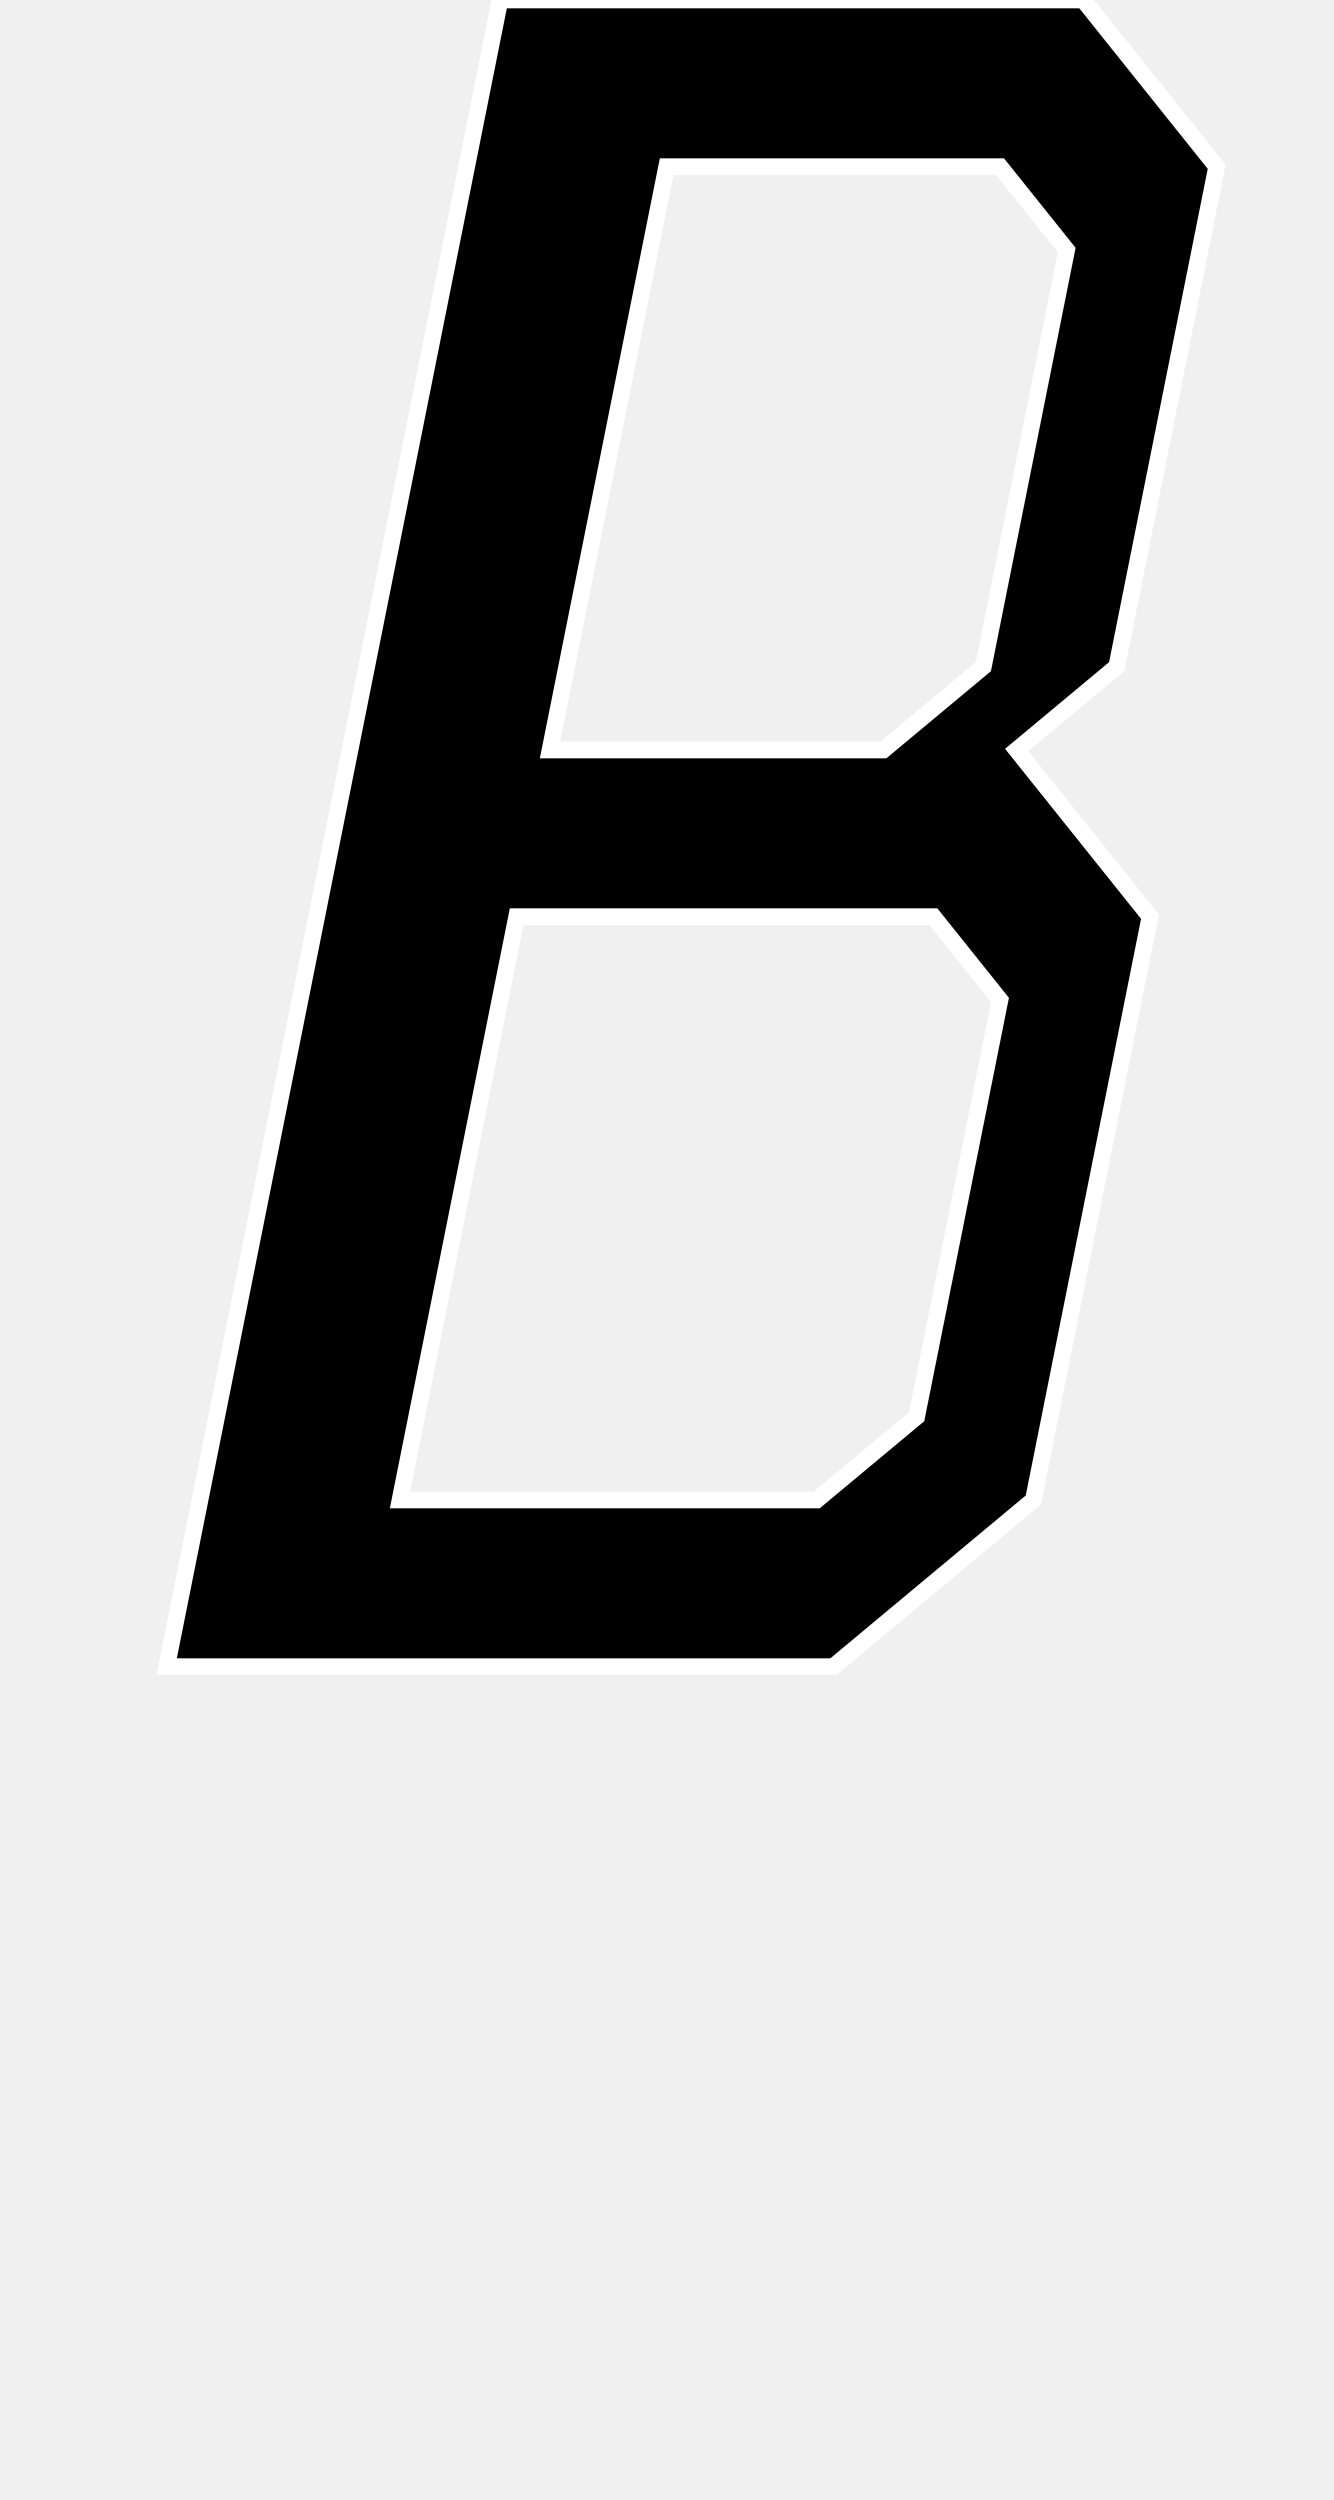
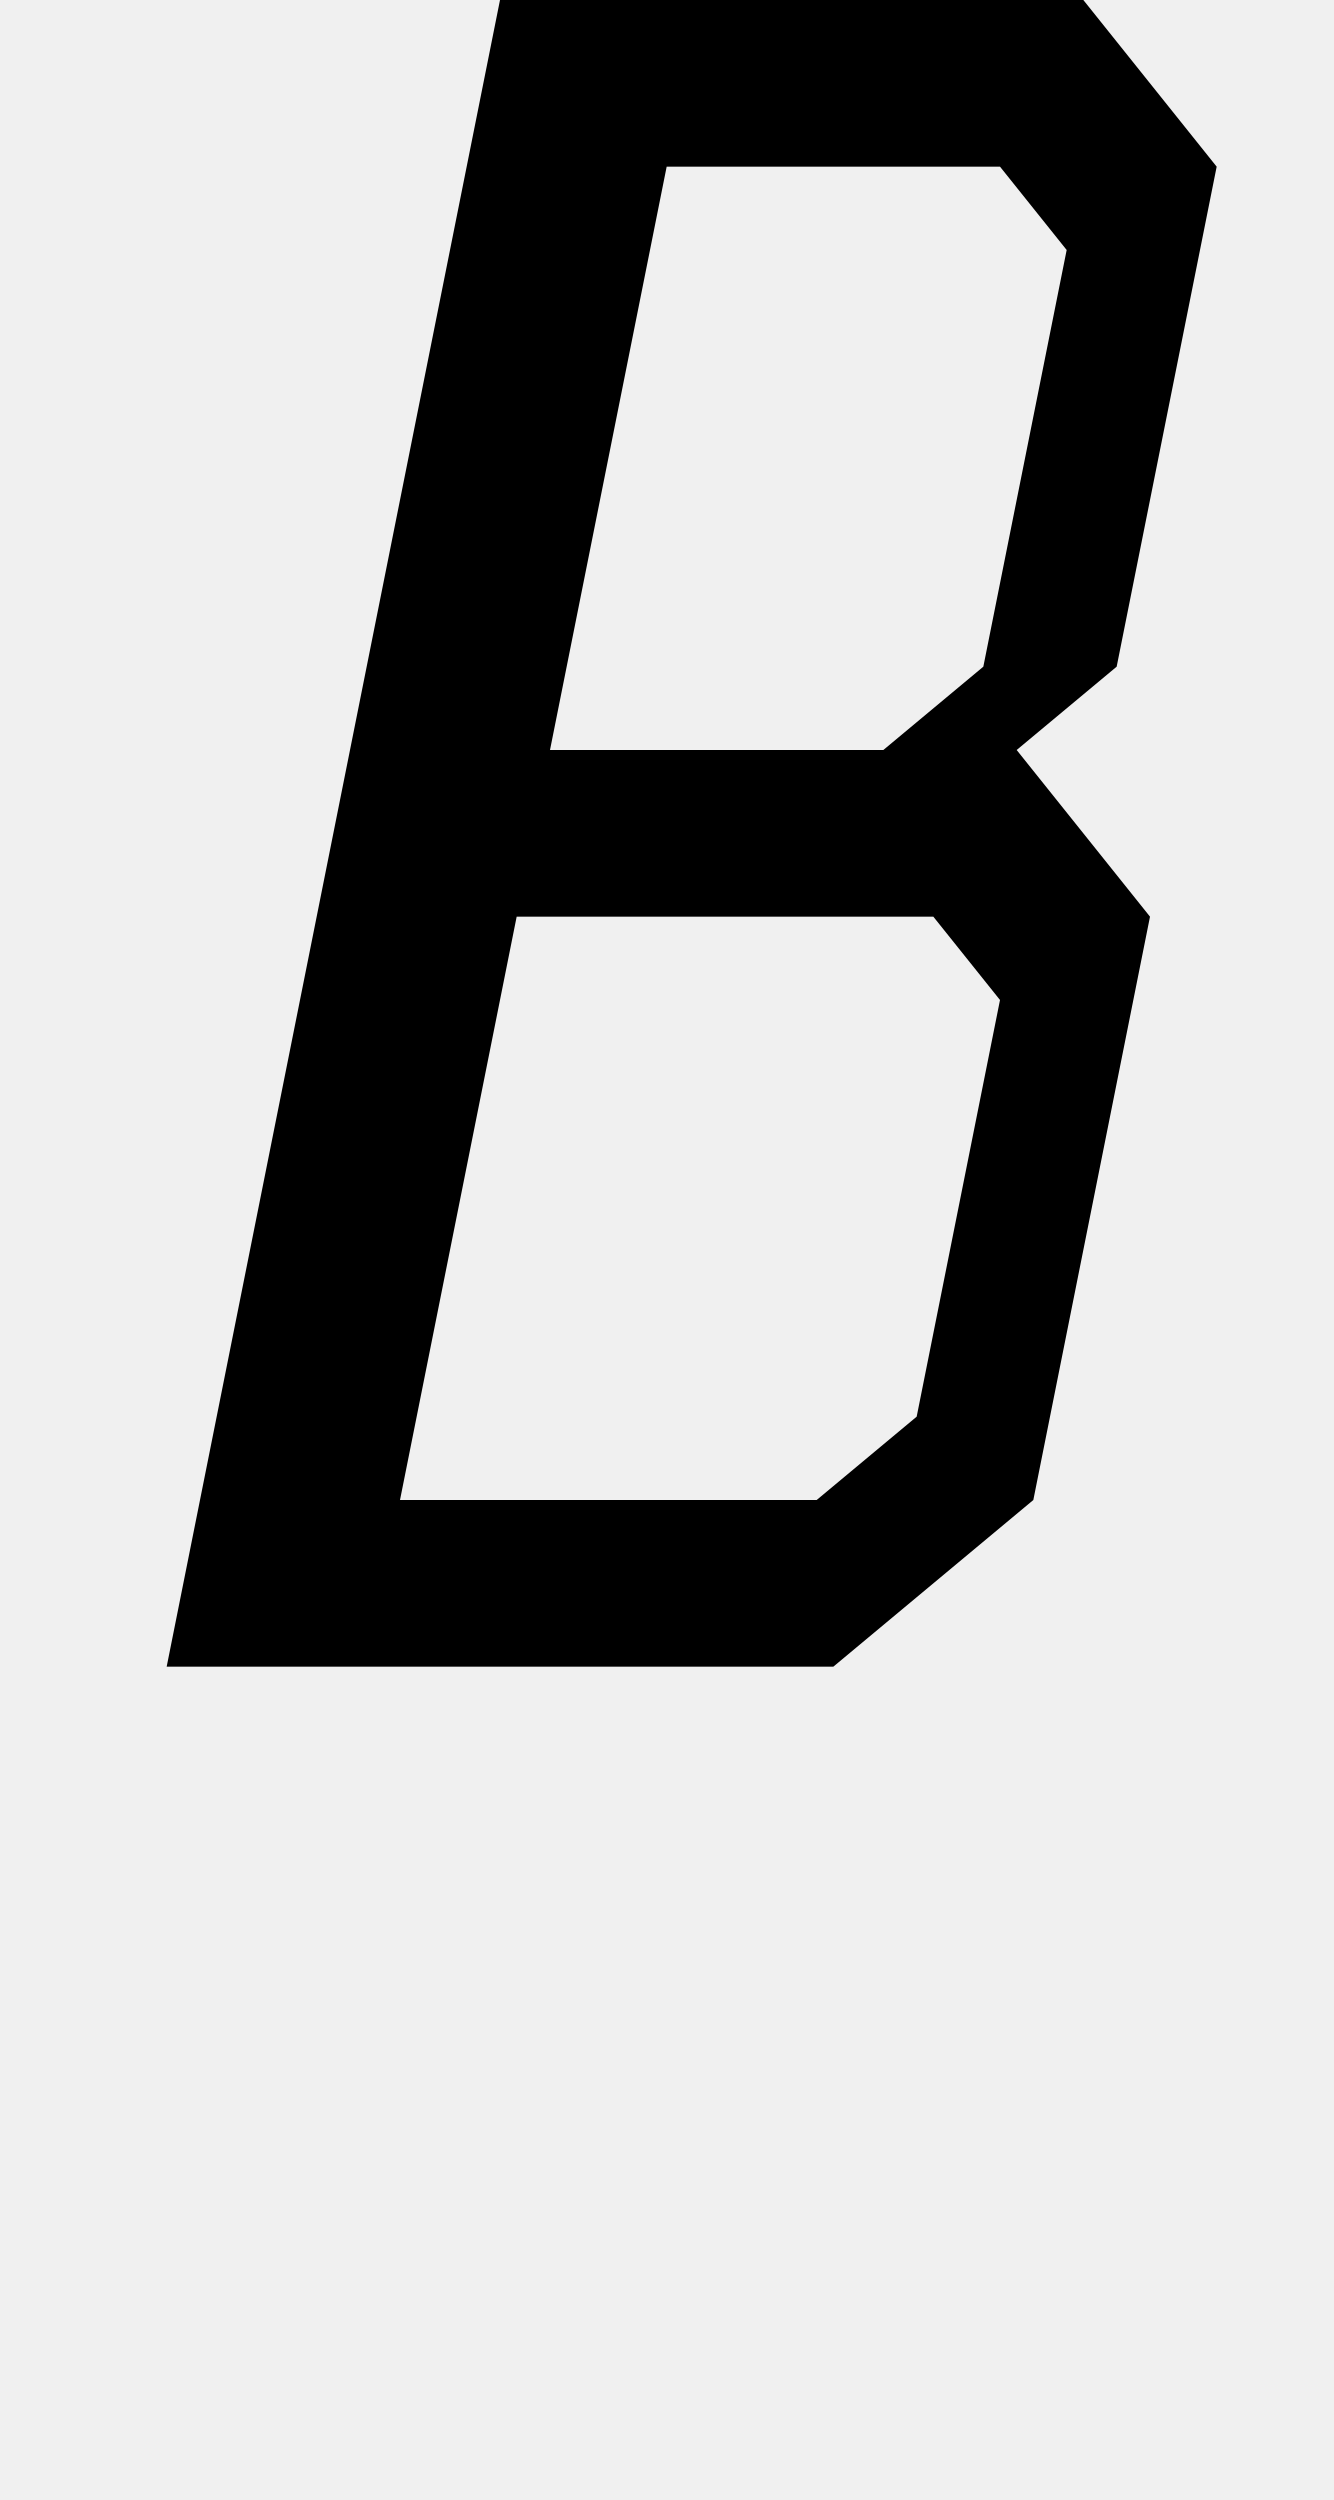
<svg xmlns="http://www.w3.org/2000/svg" viewBox="0 0 80 150" version="1.1">
-   <path d="   M 0,0   m 30,0   l -20,100   h 40   l 12,-10   l 7,-35   l -8,-10   l 6,-5   l 6,-30   l -8,-10   h -30   z   m 10,10   h 20   l 4,5   l -5,25   l -6,5   h -20   z   m -9,45   h 25   l 4,5   l -5,25   l -6,5   h -25   z   " fill-rule="evenodd" fill="#000000" stroke="#ffffff" stroke-width="1" />
+   <path d="   M 0,0   m 30,0   l -20,100   h 40   l 12,-10   l 7,-35   l -8,-10   l 6,-5   l 6,-30   l -8,-10   h -30   z   m 10,10   h 20   l 4,5   l -5,25   l -6,5   h -20   z   m -9,45   h 25   l 4,5   l -5,25   l -6,5   h -25   z   " fill-rule="evenodd" fill="#000000" stroke="none" />
</svg>
